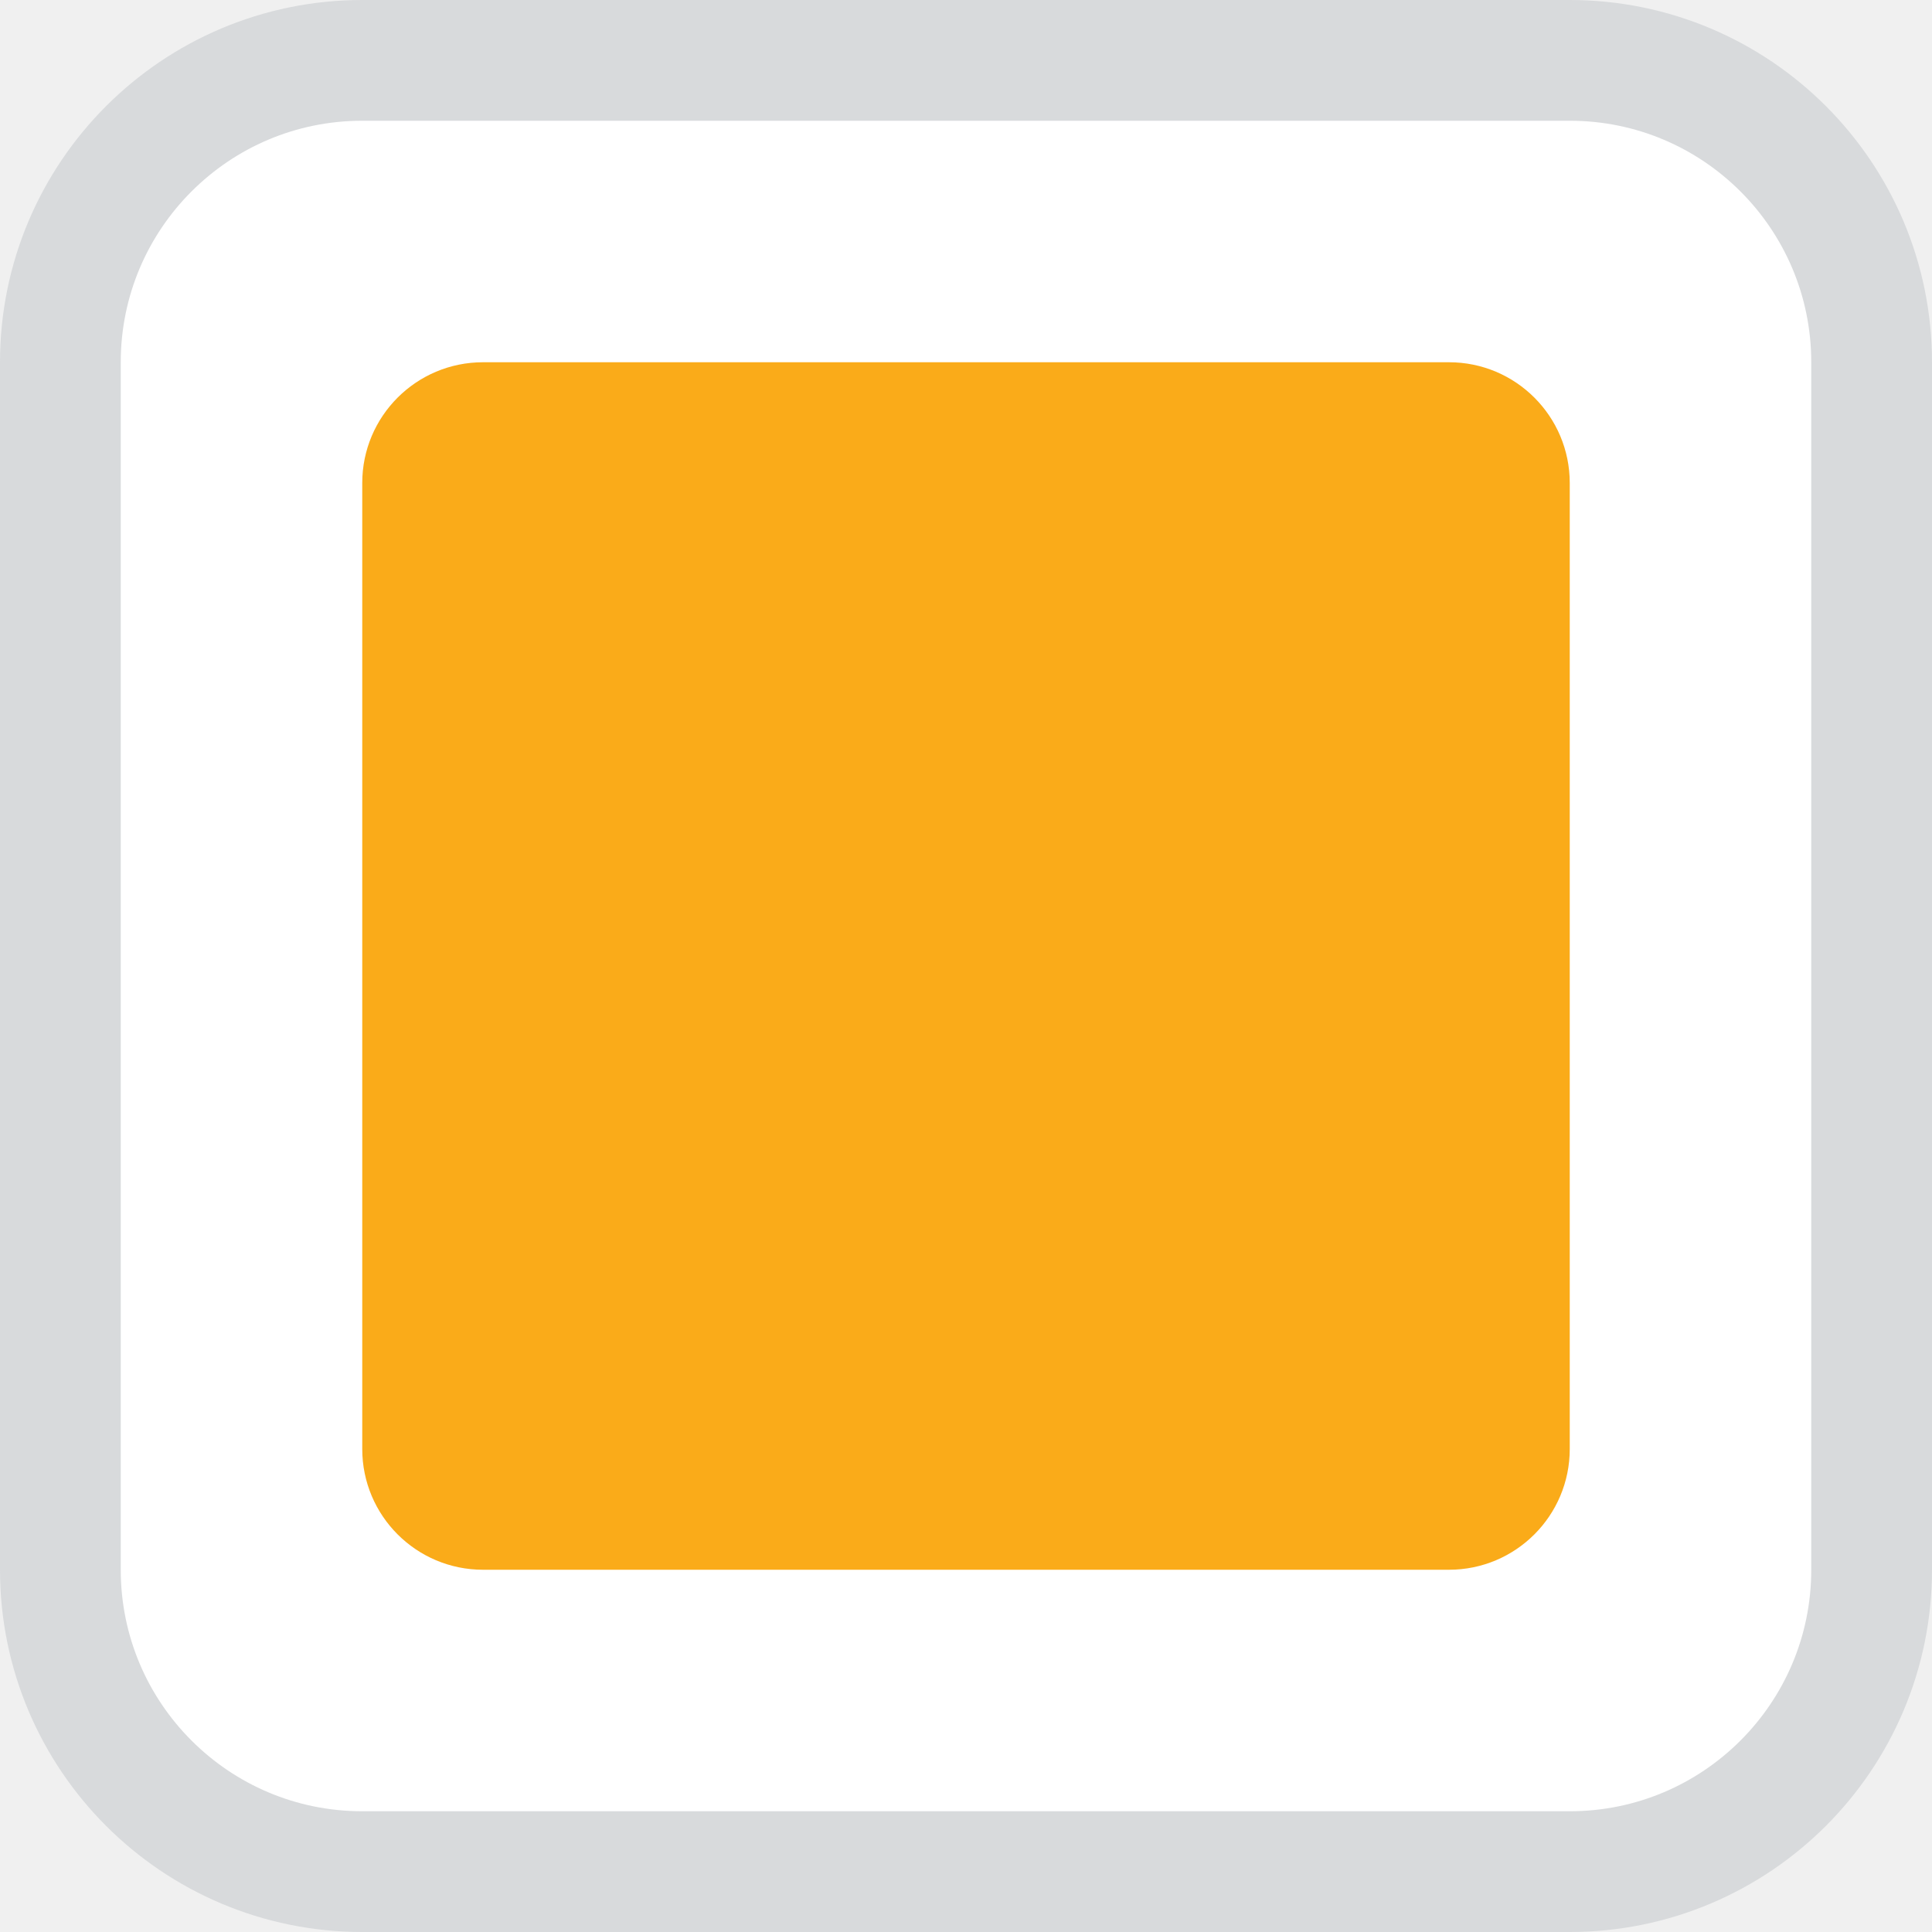
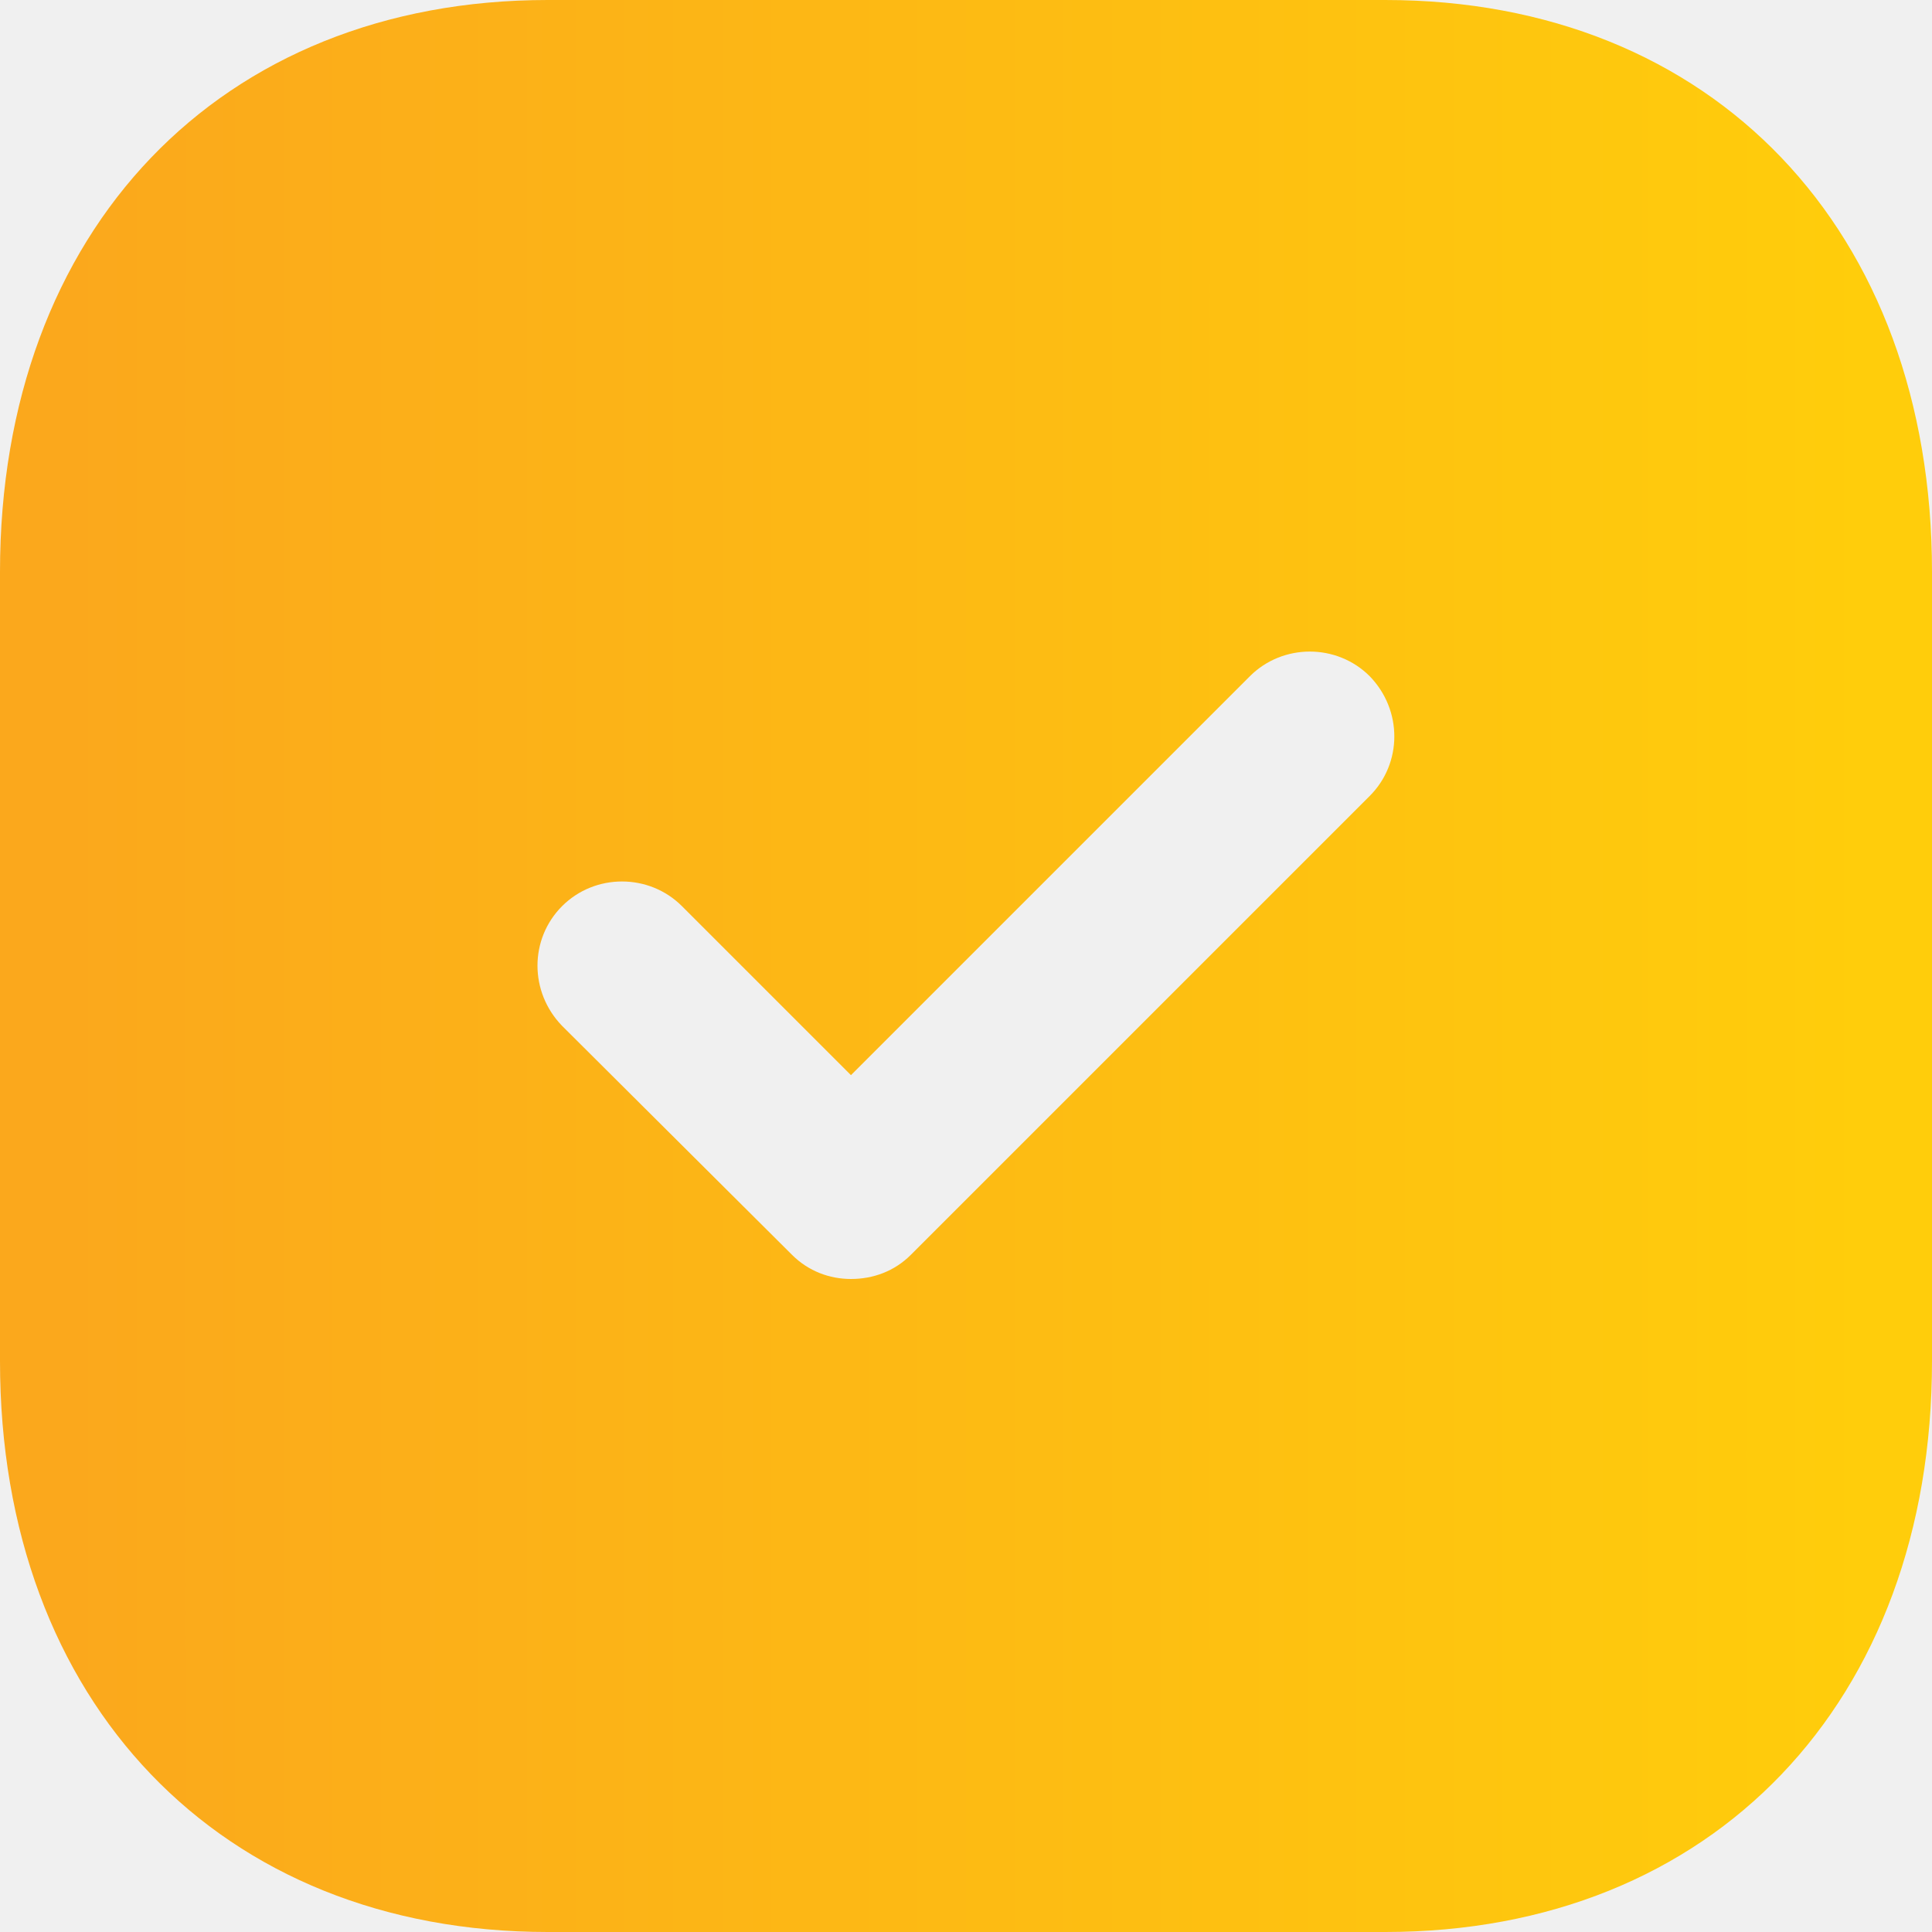
- <svg xmlns="http://www.w3.org/2000/svg" width="16" height="16" viewBox="0 0 16 16" fill="none">
-   <rect x="0.5" y="0.5" width="15" height="15" rx="2.5" fill="white" stroke="#D8DADC" />
-   <rect x="3" y="3" width="10" height="10" rx="1" fill="#FAAB19" />
+ <svg xmlns="http://www.w3.org/2000/svg" width="20" height="20" viewBox="0 0 20 20" fill="none">
+   <path fill-rule="evenodd" clip-rule="evenodd" d="M5.67 -0H14.34C17.73 -0 20 2.38 20 5.92V14.091C20 17.62 17.73 20 14.34 20H5.67C2.28 20 0 17.62 0 14.091V5.92C0 2.38 2.28 -0 5.67 -0ZM9.429 12.99L14.179 8.24C14.519 7.9 14.519 7.35 14.179 7C13.839 6.66 13.279 6.66 12.939 7L8.809 11.13L7.059 9.38C6.719 9.04 6.159 9.04 5.819 9.38C5.479 9.72 5.479 10.27 5.819 10.62L8.199 12.99C8.369 13.16 8.589 13.24 8.809 13.24C9.039 13.24 9.259 13.16 9.429 12.99Z" fill="url(#paint0_linear)" />
+   <defs>
+     <linearGradient id="paint0_linear" x1="0.667" y1="10" x2="19.333" y2="10" gradientUnits="userSpaceOnUse">
+       <stop stop-color="#FBA81C" />
+       <stop offset="1" stop-color="#FFCD0B" />
+     </linearGradient>
+   </defs>
</svg>
